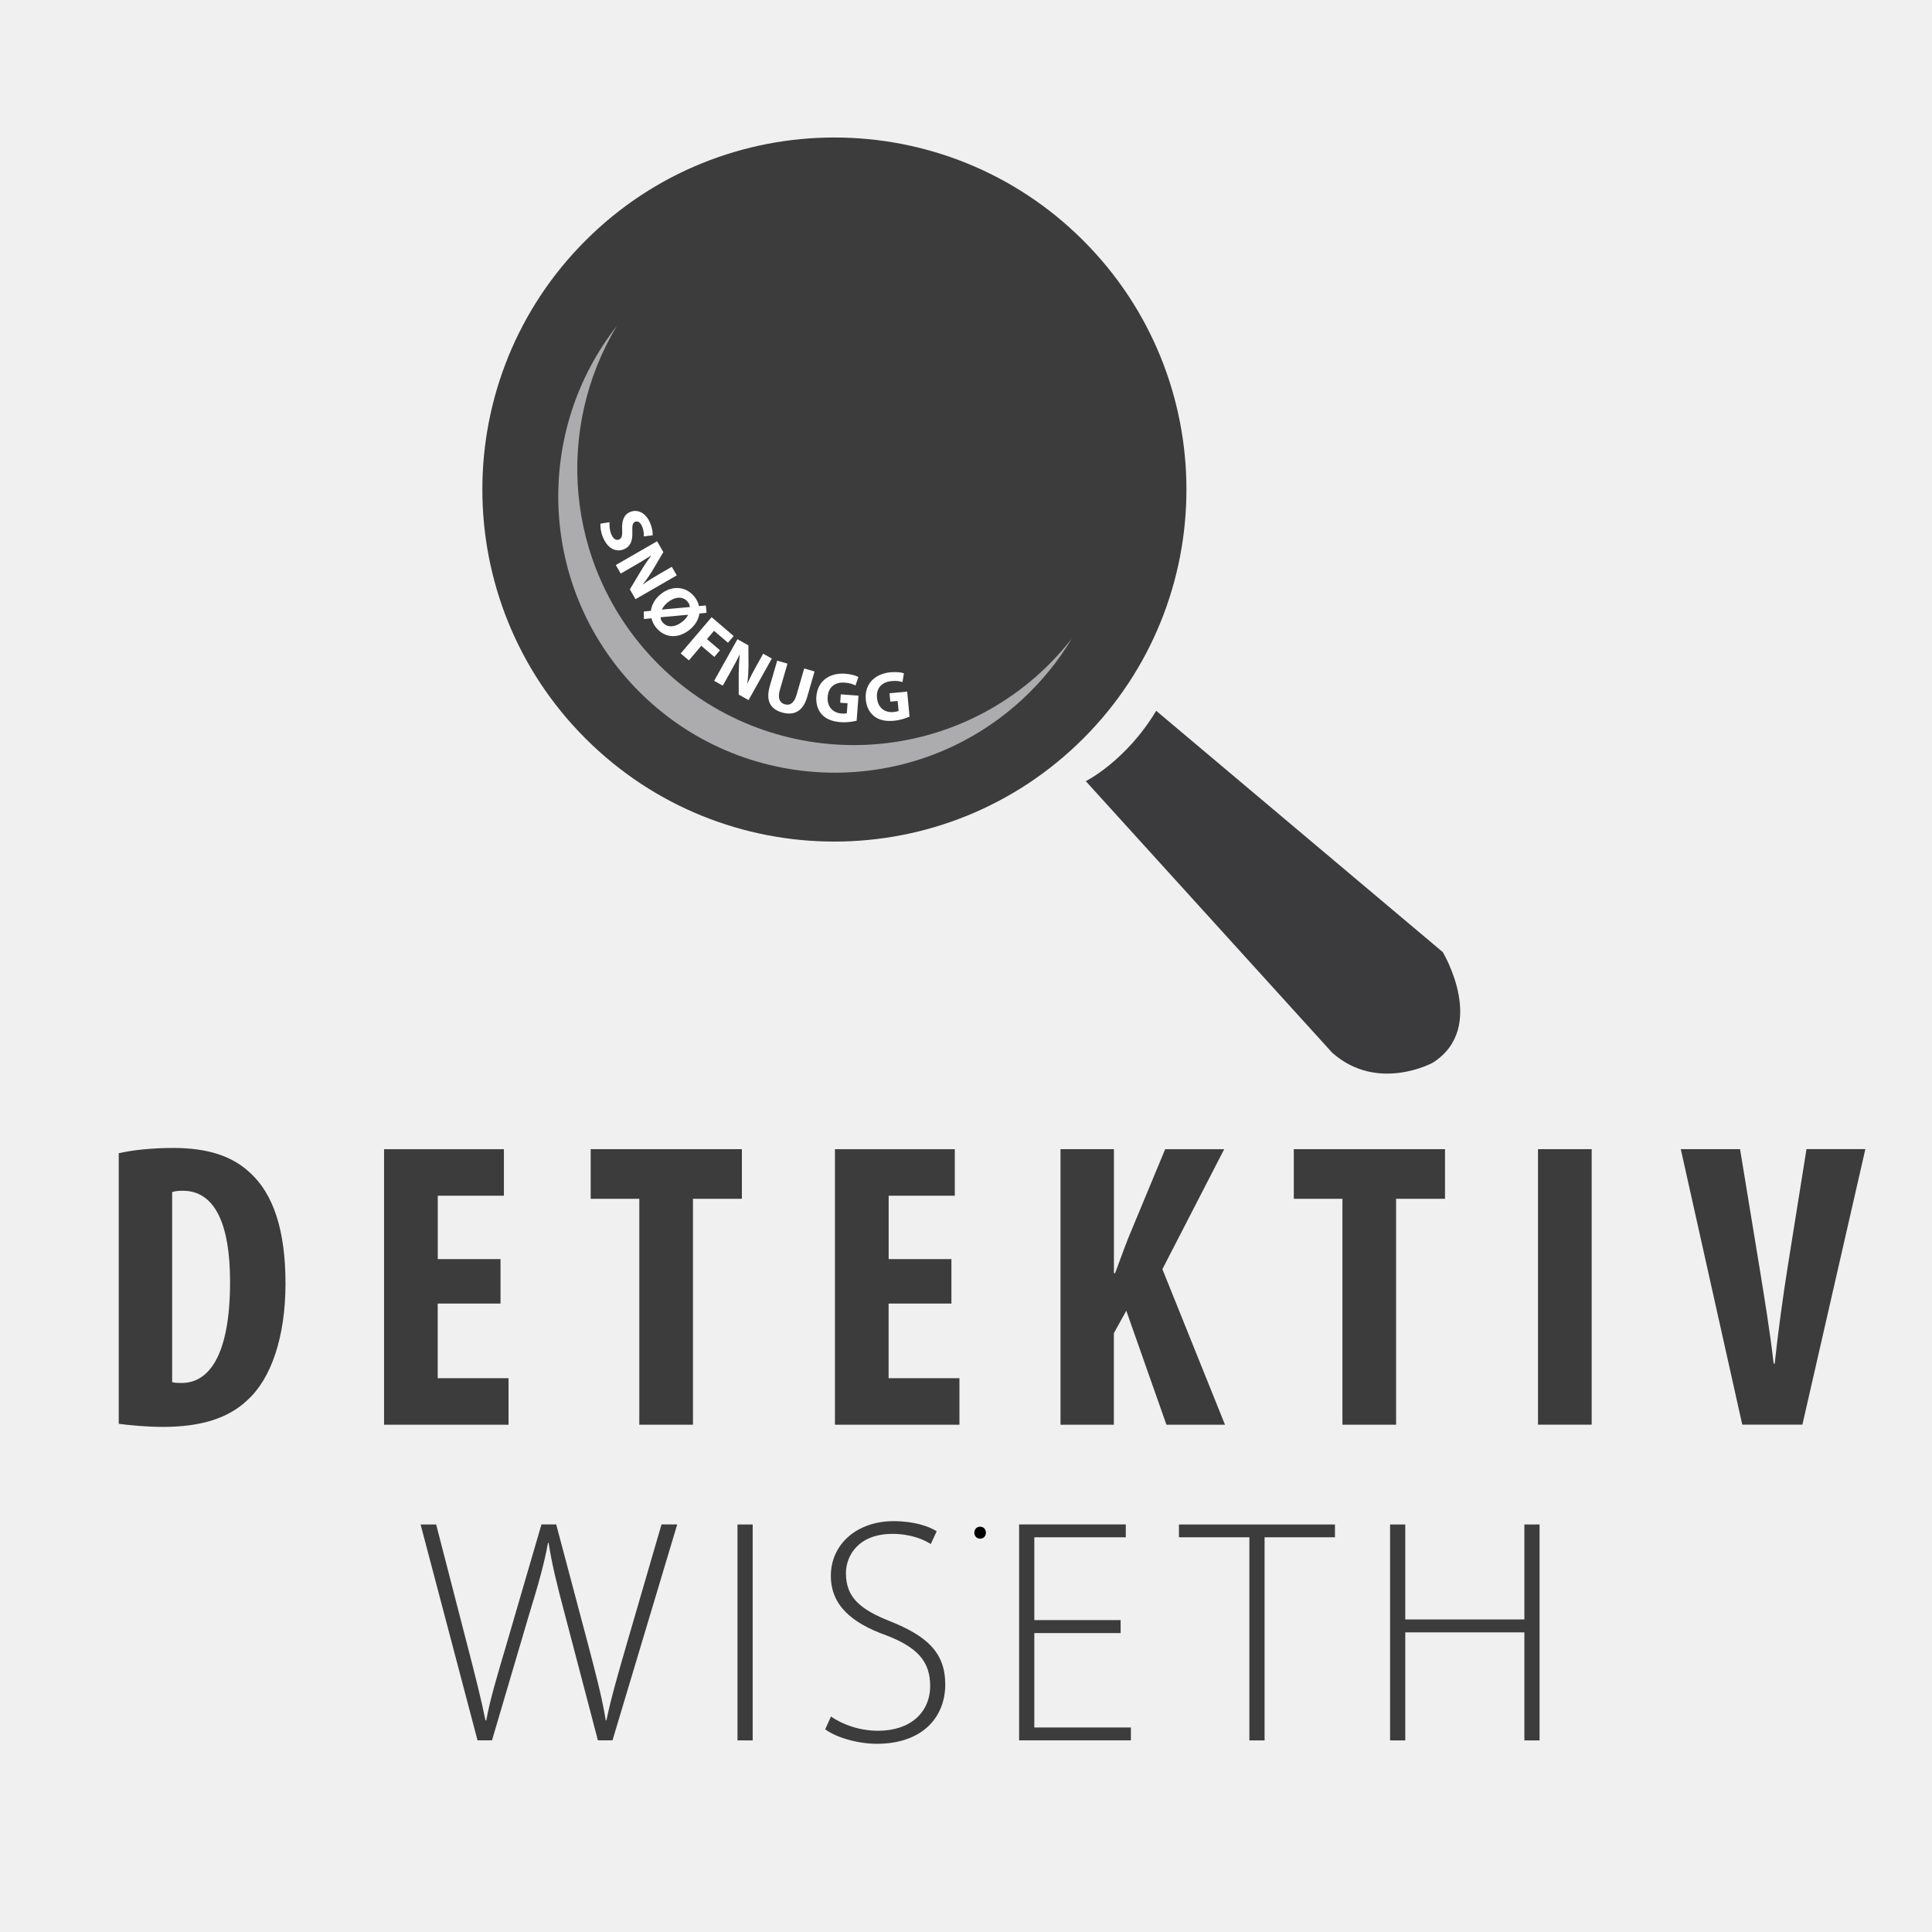
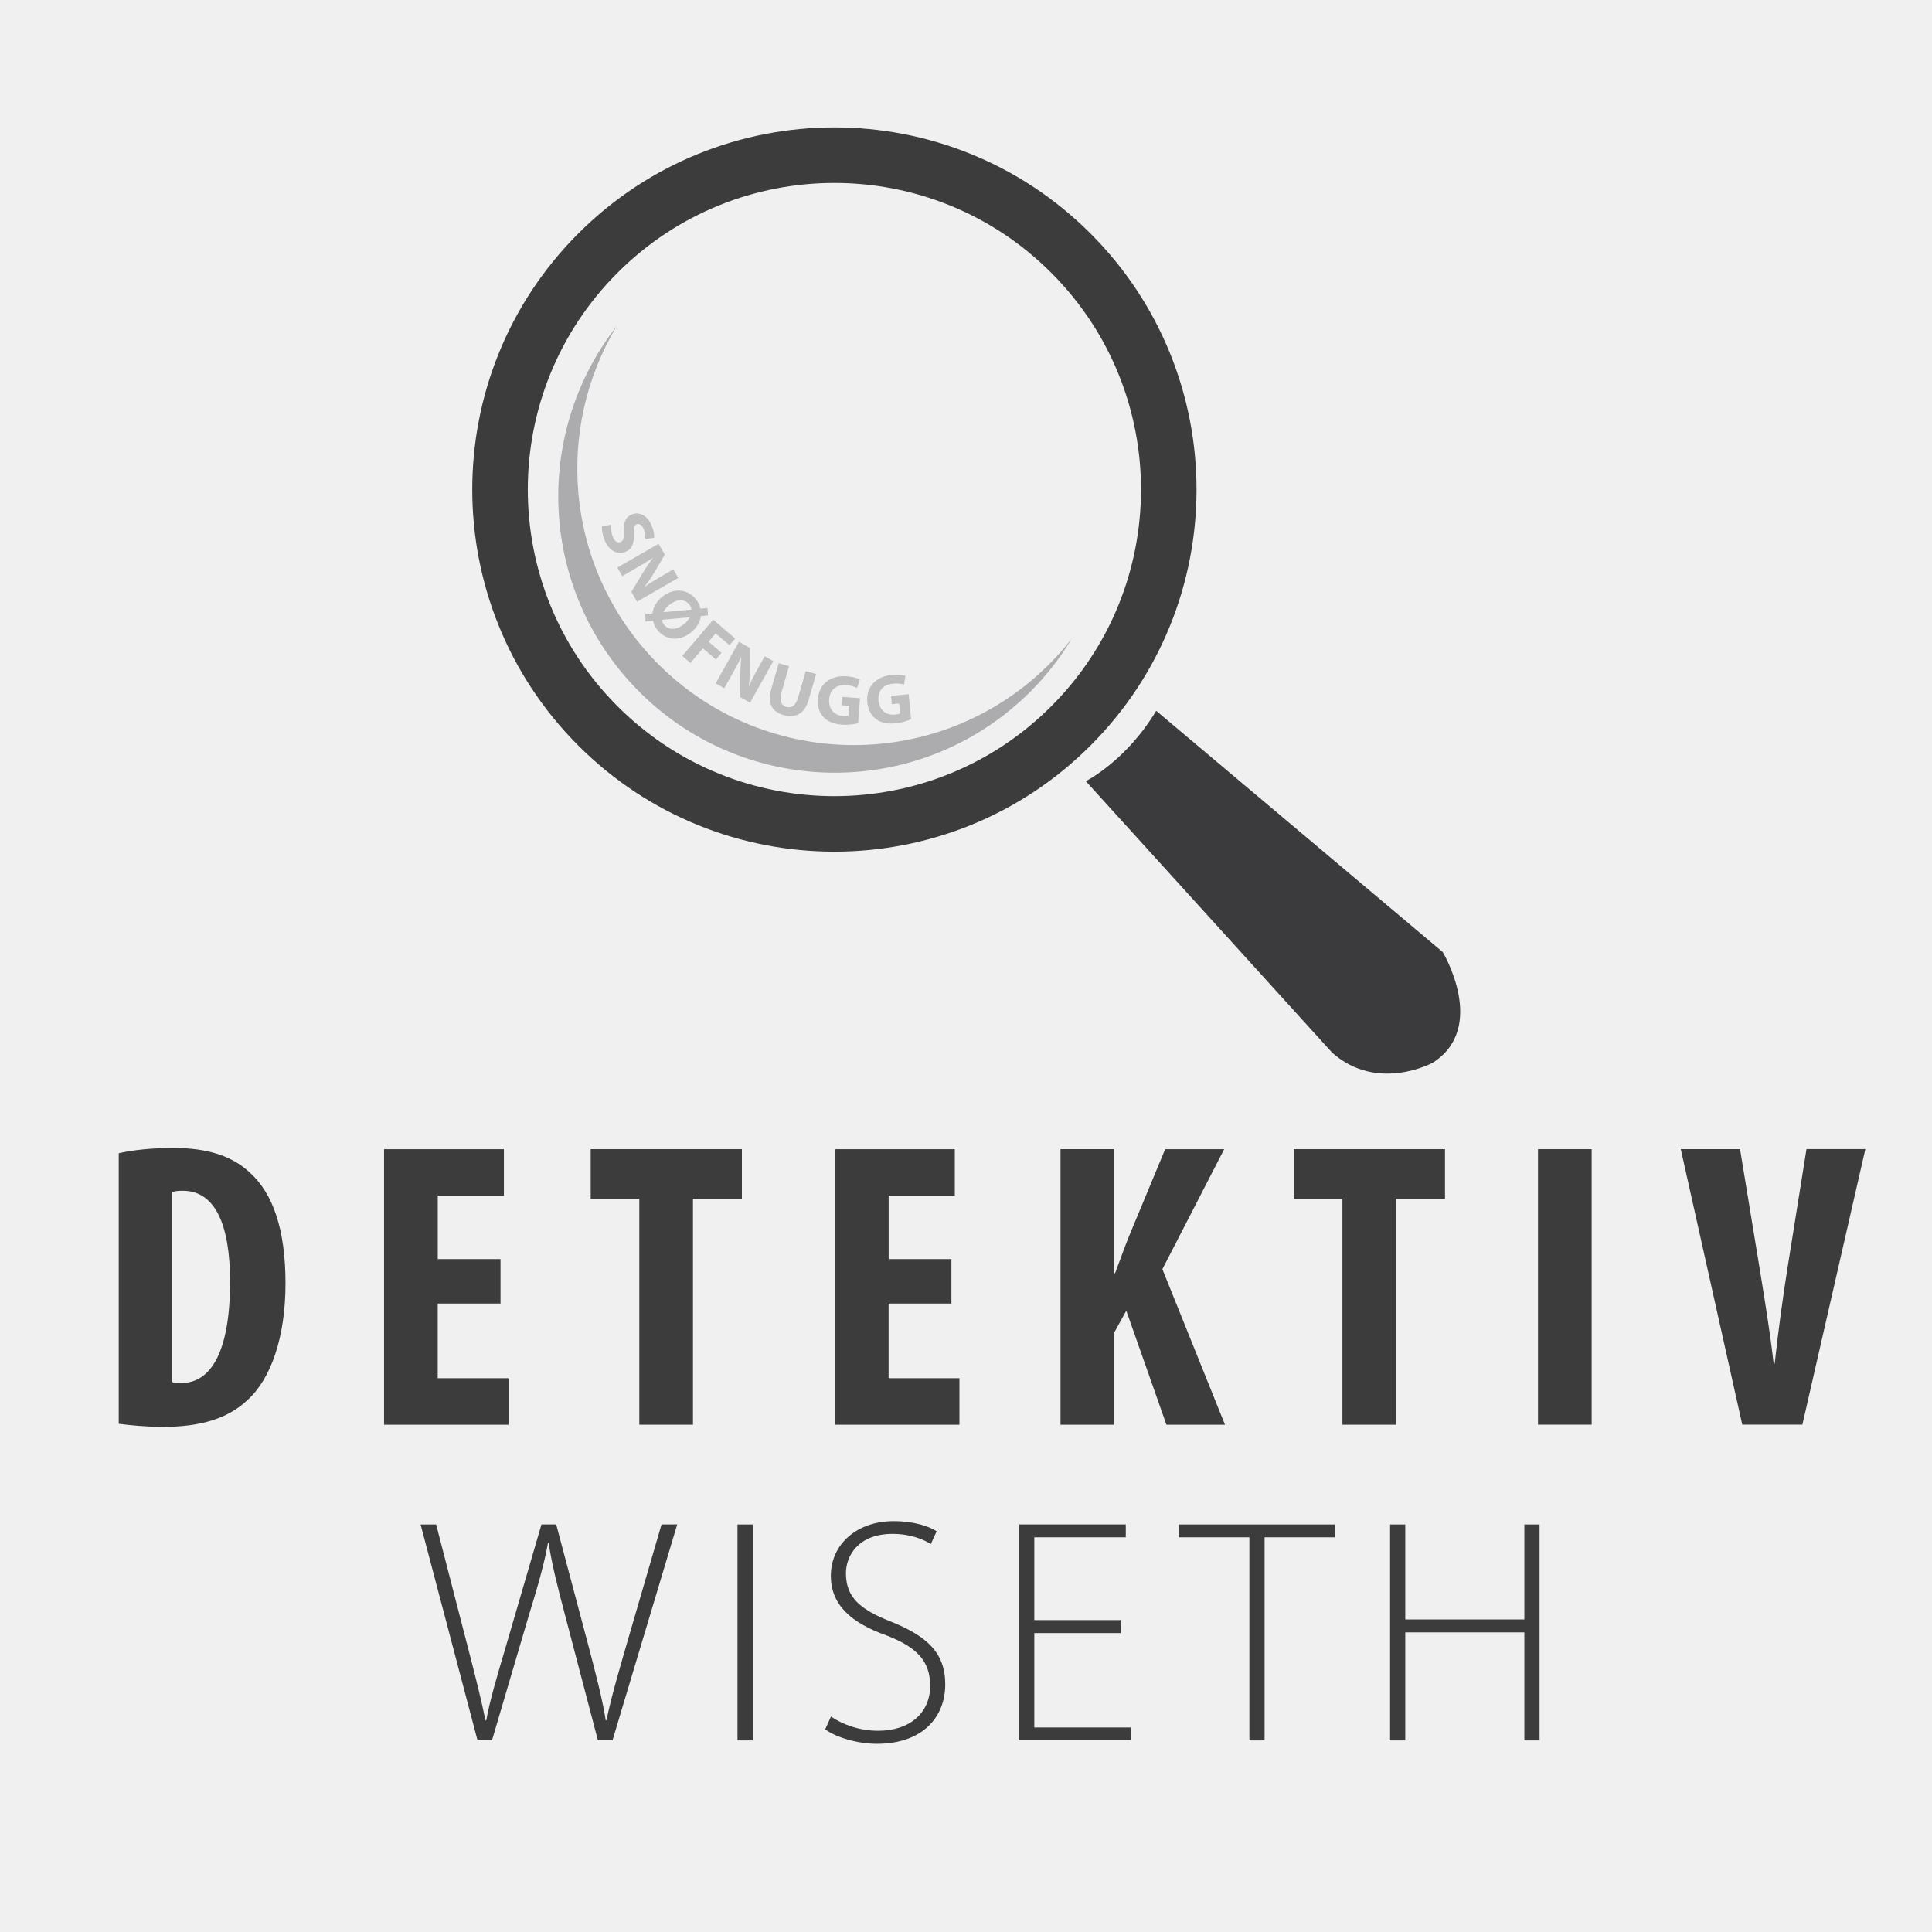
<svg xmlns="http://www.w3.org/2000/svg" id="Layer_1" data-name="Layer 1" viewBox="0 0 382.68 382.68">
  <defs>
    <style>
      .cls-1 {
-         fill: #010101;
+         fill: #acabad;
      }

      .cls-2 {
-         fill: #acabad;
+         fill: #3b3a3c;
      }

      .cls-3 {
-         fill: #3b3a3c;
-       }
- 
-       .cls-4, .cls-5 {
        fill: #3c3c3d;
      }

-       .cls-6 {
-         fill: #fff;
+       .cls-4 {
+         fill: none;
+         stroke: #3c3c3d;
+         stroke-miterlimit: 10;
+         stroke-width: 11px;
      }

      .cls-5 {
-         stroke: #3c3c3d;
-         stroke-miterlimit: 10;
-         stroke-width: 7px;
+         opacity: .27;
      }
    </style>
  </defs>
  <g>
-     <path class="cls-4" d="M94.59,344.73l-11.28-42.77h3.08l6.23,24.13c1.43,5.5,2.73,10.65,3.54,14.67h.16c.7-4,2.24-9.09,3.9-14.71l7.03-24.1h2.92l6.35,23.91c1.36,5.2,2.78,10.53,3.46,14.89h.14c.97-4.63,2.33-9.28,3.9-14.72l7.01-24.08h3.11l-12.82,42.77h-2.89l-6.46-24.62c-1.67-6.27-2.7-10.5-3.3-14.5h-.13c-.7,3.97-1.89,8.19-3.82,14.47l-7.27,24.65h-2.87Z" />
-     <path class="cls-4" d="M149.09,301.96v42.77h-3.01v-42.77h3.01Z" />
-     <path class="cls-4" d="M164.59,340c2.41,1.65,5.76,2.82,9.34,2.82,6.39,0,10.31-3.63,10.31-8.9,0-4.79-2.49-7.61-8.66-9.99-6.88-2.44-11.01-5.98-11.01-11.8,0-6.27,5.17-10.83,12.44-10.83,4.01,0,7.06,1.03,8.52,2.01l-1.17,2.54c-1.16-.81-3.89-2.03-7.55-2.03-6.9,0-9.25,4.43-9.25,7.79,0,4.74,2.74,7.17,8.87,9.57,7.06,2.86,10.8,6.06,10.8,12.47s-4.44,11.75-13.56,11.75c-3.7,0-8-1.21-10.22-2.87l1.14-2.52Z" />
-     <path class="cls-4" d="M221.97,323.47h-17.1v18.7h19.13v2.55h-22.14v-42.77h21.13v2.55h-18.12v16.4h17.1v2.55Z" />
-     <path class="cls-4" d="M247.46,304.5h-13.94v-2.54h30.9v2.54h-13.94v40.23h-3.01v-40.23Z" />
-     <path class="cls-4" d="M278.35,301.96v18.81h23.59v-18.81h3.01v42.77h-3.01v-21.4h-23.59v21.4h-3.01v-42.77h3.01Z" />
+     <path class="cls-3" d="M94.59,344.73l-11.28-42.77h3.08l6.23,24.13c1.43,5.5,2.73,10.65,3.54,14.67h.16c.7-4,2.24-9.09,3.9-14.71l7.03-24.1h2.92l6.35,23.91c1.36,5.2,2.78,10.53,3.46,14.89h.14c.97-4.63,2.33-9.28,3.9-14.72l7.01-24.08h3.11l-12.82,42.77h-2.89l-6.46-24.62c-1.67-6.27-2.7-10.5-3.3-14.5h-.13c-.7,3.97-1.89,8.19-3.82,14.47l-7.27,24.65h-2.87Z" />
+     <path class="cls-3" d="M149.09,301.96v42.77h-3.01v-42.77h3.01Z" />
+     <path class="cls-3" d="M164.59,340c2.41,1.65,5.76,2.82,9.34,2.82,6.39,0,10.31-3.63,10.31-8.9,0-4.79-2.49-7.61-8.66-9.99-6.88-2.44-11.01-5.98-11.01-11.8,0-6.27,5.17-10.83,12.44-10.83,4.01,0,7.06,1.03,8.52,2.01l-1.17,2.54c-1.16-.81-3.89-2.03-7.55-2.03-6.9,0-9.25,4.43-9.25,7.79,0,4.74,2.74,7.17,8.87,9.57,7.06,2.86,10.8,6.06,10.8,12.47s-4.44,11.75-13.56,11.75c-3.7,0-8-1.21-10.22-2.87l1.14-2.52Z" />
+     <path class="cls-3" d="M221.97,323.47h-17.1v18.7h19.13v2.55h-22.14v-42.77h21.13v2.55h-18.12v16.4h17.1v2.55Z" />
+     <path class="cls-3" d="M247.46,304.5h-13.94v-2.54h30.9v2.54h-13.94v40.23h-3.01v-40.23Z" />
+     <path class="cls-3" d="M278.35,301.96v18.81h23.59v-18.81h3.01v42.77h-3.01v-21.4h-23.59v21.4h-3.01v-42.77h3.01Z" />
  </g>
-   <circle class="cls-5" cx="165.27" cy="96.97" r="66.23" transform="translate(-20.16 145.26) rotate(-45)" />
-   <path class="cls-2" d="M206.09,133.22c-22.32,20.42-56.97,18.88-77.39-3.44-16.76-18.32-18.72-44.95-6.53-65.2-16.19,20.69-15.56,50.64,2.76,70.67,20.42,22.32,55.07,23.86,77.39,3.44,4-3.66,7.31-7.77,9.97-12.19-1.85,2.37-3.91,4.62-6.2,6.71Z" />
-   <path class="cls-3" d="M215.07,154.73s7.97-3.98,13.94-13.94l56.77,47.8s8.96,14.94-1.99,21.91c0,0-10.95,5.98-19.92-1.99l-48.8-53.78Z" />
+   <circle class="cls-4" cx="165.27" cy="96.97" r="66.23" transform="translate(-20.16 145.26) rotate(-45)" />
+   <path class="cls-1" d="M206.09,133.22c-22.32,20.42-56.97,18.88-77.39-3.44-16.76-18.32-18.72-44.95-6.53-65.2-16.19,20.69-15.56,50.64,2.76,70.67,20.42,22.32,55.07,23.86,77.39,3.44,4-3.66,7.31-7.77,9.97-12.19-1.85,2.37-3.91,4.62-6.2,6.71Z" />
+   <path class="cls-2" d="M215.07,154.73s7.97-3.98,13.94-13.94l56.77,47.8s8.96,14.94-1.99,21.91c0,0-10.95,5.98-19.92-1.99l-48.8-53.78Z" />
  <g>
-     <path class="cls-4" d="M23.52,228.43c2.63-.62,6.56-1.05,10.78-1.05,6.87,0,11.67,1.61,15.17,4.86,4.67,4.21,7.08,11.43,7.08,21.99s-2.84,18.88-7.57,23.12c-3.72,3.53-9.09,5.28-16.69,5.28-3.37,0-6.7-.34-8.77-.61v-53.59ZM34.09,273.77c.56.16,1.34.16,1.91.16,5.13,0,9.57-5,9.57-20.05,0-11.22-2.91-18.02-9.35-18.02-.75,0-1.47.03-2.12.26v37.65Z" />
-     <path class="cls-4" d="M99.13,258.2h-12.43v14.79h14.03v9.21h-24.66v-54.57h23.74v9.21h-13.1v12.55h12.43v8.82Z" />
-     <path class="cls-4" d="M126.63,237.45h-9.63v-9.83h29.95v9.83h-9.69v44.75h-10.63v-44.75Z" />
-     <path class="cls-4" d="M188.44,258.2h-12.43v14.79h14.03v9.21h-24.66v-54.57h23.74v9.21h-13.1v12.55h12.43v8.82Z" />
-     <path class="cls-4" d="M210.07,227.62h10.57v24.57h.23c.88-2.33,1.71-4.69,2.66-7.08l7.26-17.48h11.69l-12.24,23.76,12.4,30.81h-11.6l-7.95-22.58-2.46,4.45v18.13h-10.57v-54.57Z" />
-     <path class="cls-4" d="M265.9,237.45h-9.63v-9.83h29.95v9.83h-9.69v44.75h-10.63v-44.75Z" />
-     <path class="cls-4" d="M315.27,227.62v54.57h-10.63v-54.57h10.63Z" />
-     <path class="cls-4" d="M345.1,282.19l-12.18-54.57h11.74l3.87,23.56c.95,5.87,2.06,12.54,2.79,18.93h.2c.7-6.47,1.6-13.01,2.57-19.16l3.73-23.34h11.66l-12.47,54.57h-11.89Z" />
+     <path class="cls-3" d="M23.52,228.43c2.63-.62,6.56-1.05,10.78-1.05,6.87,0,11.67,1.61,15.17,4.86,4.67,4.21,7.08,11.43,7.08,21.99s-2.84,18.88-7.57,23.12c-3.72,3.53-9.09,5.28-16.69,5.28-3.37,0-6.7-.34-8.77-.61v-53.59ZM34.09,273.77c.56.16,1.34.16,1.91.16,5.13,0,9.57-5,9.57-20.05,0-11.22-2.91-18.02-9.35-18.02-.75,0-1.47.03-2.12.26v37.65Z" />
+     <path class="cls-3" d="M99.13,258.2h-12.43v14.79h14.03v9.21h-24.66v-54.57h23.74v9.21h-13.1v12.55h12.43v8.82Z" />
+     <path class="cls-3" d="M126.63,237.45h-9.63v-9.83h29.95v9.83h-9.69v44.75h-10.63v-44.75Z" />
+     <path class="cls-3" d="M188.44,258.2h-12.43v14.79h14.03v9.21h-24.66v-54.57h23.74v9.21h-13.1v12.55h12.43v8.82Z" />
+     <path class="cls-3" d="M210.07,227.62h10.57v24.57h.23c.88-2.33,1.71-4.69,2.66-7.08l7.26-17.48h11.69l-12.24,23.76,12.4,30.81h-11.6l-7.95-22.58-2.46,4.45v18.13h-10.57v-54.57Z" />
+     <path class="cls-3" d="M265.9,237.45h-9.63v-9.83h29.95v9.83h-9.69v44.75h-10.63v-44.75Z" />
+     <path class="cls-3" d="M315.27,227.62v54.57h-10.63v-54.57h10.63Z" />
+     <path class="cls-3" d="M345.1,282.19l-12.18-54.57h11.74l3.87,23.56c.95,5.87,2.06,12.54,2.79,18.93h.2c.7-6.47,1.6-13.01,2.57-19.16l3.73-23.34h11.66l-12.47,54.57h-11.89Z" />
  </g>
-   <path class="cls-1" d="M194.14,304.77c1.52,0,1.53-2.37,0-2.37s-1.53,2.37,0,2.37h0Z" />
-   <g>
-     <path class="cls-6" d="M120.74,103.46c-.06.64,0,1.57.36,2.41.38.91.95,1.23,1.52.99.54-.22.68-.77.61-1.97-.09-1.67.31-2.95,1.58-3.48,1.49-.62,3.13.16,3.98,2.21.41.99.51,1.79.49,2.41l-1.76.22c.02-.41.01-1.14-.34-1.99-.36-.86-.92-1.1-1.37-.92-.55.23-.6.81-.56,2.12.06,1.78-.44,2.83-1.67,3.34-1.46.6-3.17,0-4.16-2.39-.41-.99-.55-2.09-.48-2.69l1.79-.28Z" />
-     <path class="cls-6" d="M121.98,111.92l8.17-4.71,1.24,2.15-2.02,3.42c-.57.98-1.32,2.05-2.03,2.95l.02.03c1.01-.74,2.09-1.4,3.33-2.12l2.38-1.37.98,1.7-8.17,4.71-1.12-1.94,2.14-3.57c.6-1,1.34-2.14,2.07-3.08l-.03-.04c-1.05.68-2.19,1.37-3.53,2.14l-2.46,1.42-.98-1.7Z" />
-     <path class="cls-6" d="M127.51,121.13l1.42-.15c.14-1.21.82-2.37,1.9-3.26,2.13-1.76,4.92-1.7,6.67.41.49.59.81,1.25.95,1.92l1.36-.12.14,1.45-1.41.14c-.16,1.2-.86,2.31-1.88,3.16-2.38,1.96-5.03,1.66-6.69-.35-.47-.58-.78-1.21-.92-1.86l-1.5.14-.04-1.47ZM130.85,122.26c0,.35.14.69.4,1.01.95,1.15,2.53,1.01,4.01-.21.41-.34.76-.74,1.04-1.26v-.03s-5.45.49-5.45.49ZM136.64,120.25c-.02-.38-.17-.75-.44-1.07-.96-1.16-2.57-1-4,.18-.5.41-.83.84-1.11,1.38h.02s5.53-.5,5.53-.5Z" />
-     <path class="cls-6" d="M140.94,122.24l4.38,3.74-1.13,1.33-2.76-2.36-1.4,1.65,2.58,2.2-1.12,1.32-2.58-2.2-2.46,2.89-1.62-1.38,6.12-7.18Z" />
-     <path class="cls-6" d="M141.46,134.84l4.61-8.23,2.17,1.22.02,3.98c0,1.14-.09,2.44-.24,3.58h.03c.5-1.14,1.08-2.27,1.78-3.51l1.34-2.4,1.71.96-4.61,8.23-1.95-1.09v-4.16c.02-1.16.07-2.52.21-3.71l-.04-.02c-.55,1.12-1.18,2.3-1.94,3.65l-1.39,2.47-1.71-.96Z" />
-     <path class="cls-6" d="M155.98,131.45l-1.51,5.21c-.45,1.57-.08,2.54.96,2.84,1.08.31,1.89-.27,2.35-1.88l1.51-5.21,2.05.59-1.47,5.09c-.81,2.8-2.61,3.71-4.98,3.03-2.29-.66-3.25-2.32-2.42-5.2l1.47-5.06,2.05.59Z" />
-     <path class="cls-6" d="M169.68,142.75c-.68.18-1.94.39-3.18.29-1.72-.13-2.93-.65-3.73-1.55-.8-.88-1.18-2.14-1.07-3.53.25-3.13,2.66-4.74,5.74-4.51,1.22.09,2.13.39,2.58.65l-.57,1.67c-.51-.26-1.13-.49-2.16-.56-1.77-.13-3.2.76-3.35,2.81-.15,1.94,1,3.17,2.74,3.31.48.04.88,0,1.05-.05l.15-1.98-1.46-.11.12-1.66,3.51.26-.37,4.96Z" />
-     <path class="cls-6" d="M180.17,141.94c-.64.29-1.85.71-3.09.82-1.72.16-3-.15-3.94-.9-.94-.74-1.53-1.91-1.65-3.29-.28-3.13,1.83-5.12,4.9-5.41,1.21-.11,2.17.03,2.65.2l-.28,1.74c-.54-.18-1.19-.29-2.22-.19-1.77.17-3.02,1.29-2.83,3.33.18,1.94,1.51,2.96,3.25,2.8.48-.05.86-.14,1.03-.23l-.19-1.97-1.45.14-.16-1.66,3.5-.33.47,4.95Z" />
+   <g class="cls-5">
+     <g>
+       <path class="cls-3" d="M121.04,103.96c-.06.64,0,1.57.36,2.41.38.91.95,1.23,1.52.99.54-.22.68-.77.61-1.97-.09-1.67.31-2.95,1.58-3.48,1.49-.62,3.13.16,3.98,2.21.41.99.51,1.79.49,2.41l-1.76.22c.02-.41.01-1.14-.34-1.99-.36-.86-.92-1.1-1.37-.92-.55.23-.6.81-.56,2.12.06,1.78-.44,2.83-1.67,3.34-1.46.6-3.17,0-4.16-2.39-.41-.99-.55-2.09-.48-2.69l1.79-.28Z" />
+       <path class="cls-3" d="M122.28,112.42l8.17-4.71,1.24,2.15-2.02,3.42c-.57.98-1.32,2.05-2.03,2.95l.02.03c1.01-.74,2.09-1.4,3.33-2.12l2.38-1.37.98,1.7-8.17,4.71-1.12-1.94,2.14-3.57c.6-1,1.34-2.14,2.07-3.08l-.03-.04c-1.05.68-2.19,1.37-3.53,2.14l-2.46,1.42-.98-1.7Z" />
+       <path class="cls-3" d="M127.81,121.64l1.42-.15c.14-1.21.82-2.37,1.9-3.26,2.13-1.76,4.92-1.7,6.67.41.49.59.81,1.25.95,1.92l1.36-.12.14,1.45-1.41.14c-.16,1.2-.86,2.31-1.88,3.16-2.38,1.96-5.03,1.66-6.69-.35-.47-.58-.78-1.21-.92-1.86l-1.5.14-.04-1.47ZM131.15,122.76c0,.35.14.69.4,1.01.95,1.15,2.53,1.01,4.01-.21.41-.34.76-.74,1.04-1.26v-.03s-5.45.49-5.45.49ZM136.94,120.76c-.02-.38-.17-.75-.44-1.07-.96-1.16-2.57-1-4,.18-.5.41-.83.84-1.11,1.38h.02s5.53-.5,5.53-.5Z" />
+       <path class="cls-3" d="M141.25,122.74l4.38,3.74-1.13,1.33-2.76-2.36-1.4,1.65,2.58,2.2-1.12,1.32-2.58-2.2-2.46,2.89-1.62-1.38,6.12-7.18Z" />
+       <path class="cls-3" d="M141.76,135.35l4.61-8.23,2.17,1.22.02,3.98c0,1.14-.09,2.44-.24,3.58h.03c.5-1.14,1.08-2.27,1.78-3.51l1.34-2.4,1.71.96-4.61,8.23-1.95-1.09v-4.16c.02-1.16.07-2.52.21-3.71l-.04-.02c-.55,1.12-1.18,2.3-1.94,3.65l-1.39,2.47-1.71-.96Z" />
+       <path class="cls-3" d="M156.29,131.96l-1.51,5.21c-.45,1.57-.08,2.54.96,2.84,1.08.31,1.89-.27,2.35-1.88l1.51-5.21,2.05.59-1.47,5.09c-.81,2.8-2.61,3.71-4.98,3.03-2.29-.66-3.25-2.32-2.42-5.2l1.47-5.06,2.05.59Z" />
+       <path class="cls-3" d="M169.98,143.25c-.68.18-1.94.39-3.18.29-1.72-.13-2.93-.65-3.73-1.55-.8-.88-1.18-2.14-1.07-3.53.25-3.13,2.66-4.74,5.74-4.51,1.22.09,2.13.39,2.58.65l-.57,1.67c-.51-.26-1.13-.49-2.16-.56-1.77-.13-3.2.76-3.35,2.81-.15,1.94,1,3.17,2.74,3.31.48.04.88,0,1.05-.05l.15-1.98-1.46-.11.12-1.66,3.51.26-.37,4.96Z" />
+       <path class="cls-3" d="M180.47,142.45c-.64.29-1.85.71-3.09.82-1.72.16-3-.15-3.94-.9-.94-.74-1.53-1.91-1.65-3.29-.28-3.13,1.83-5.12,4.9-5.41,1.21-.11,2.17.03,2.65.2l-.28,1.74c-.54-.18-1.19-.29-2.22-.19-1.77.17-3.02,1.29-2.83,3.33.18,1.94,1.51,2.96,3.25,2.8.48-.05.86-.14,1.03-.23l-.19-1.97-1.45.14-.16-1.66,3.5-.33.47,4.95Z" />
+     </g>
  </g>
</svg>
